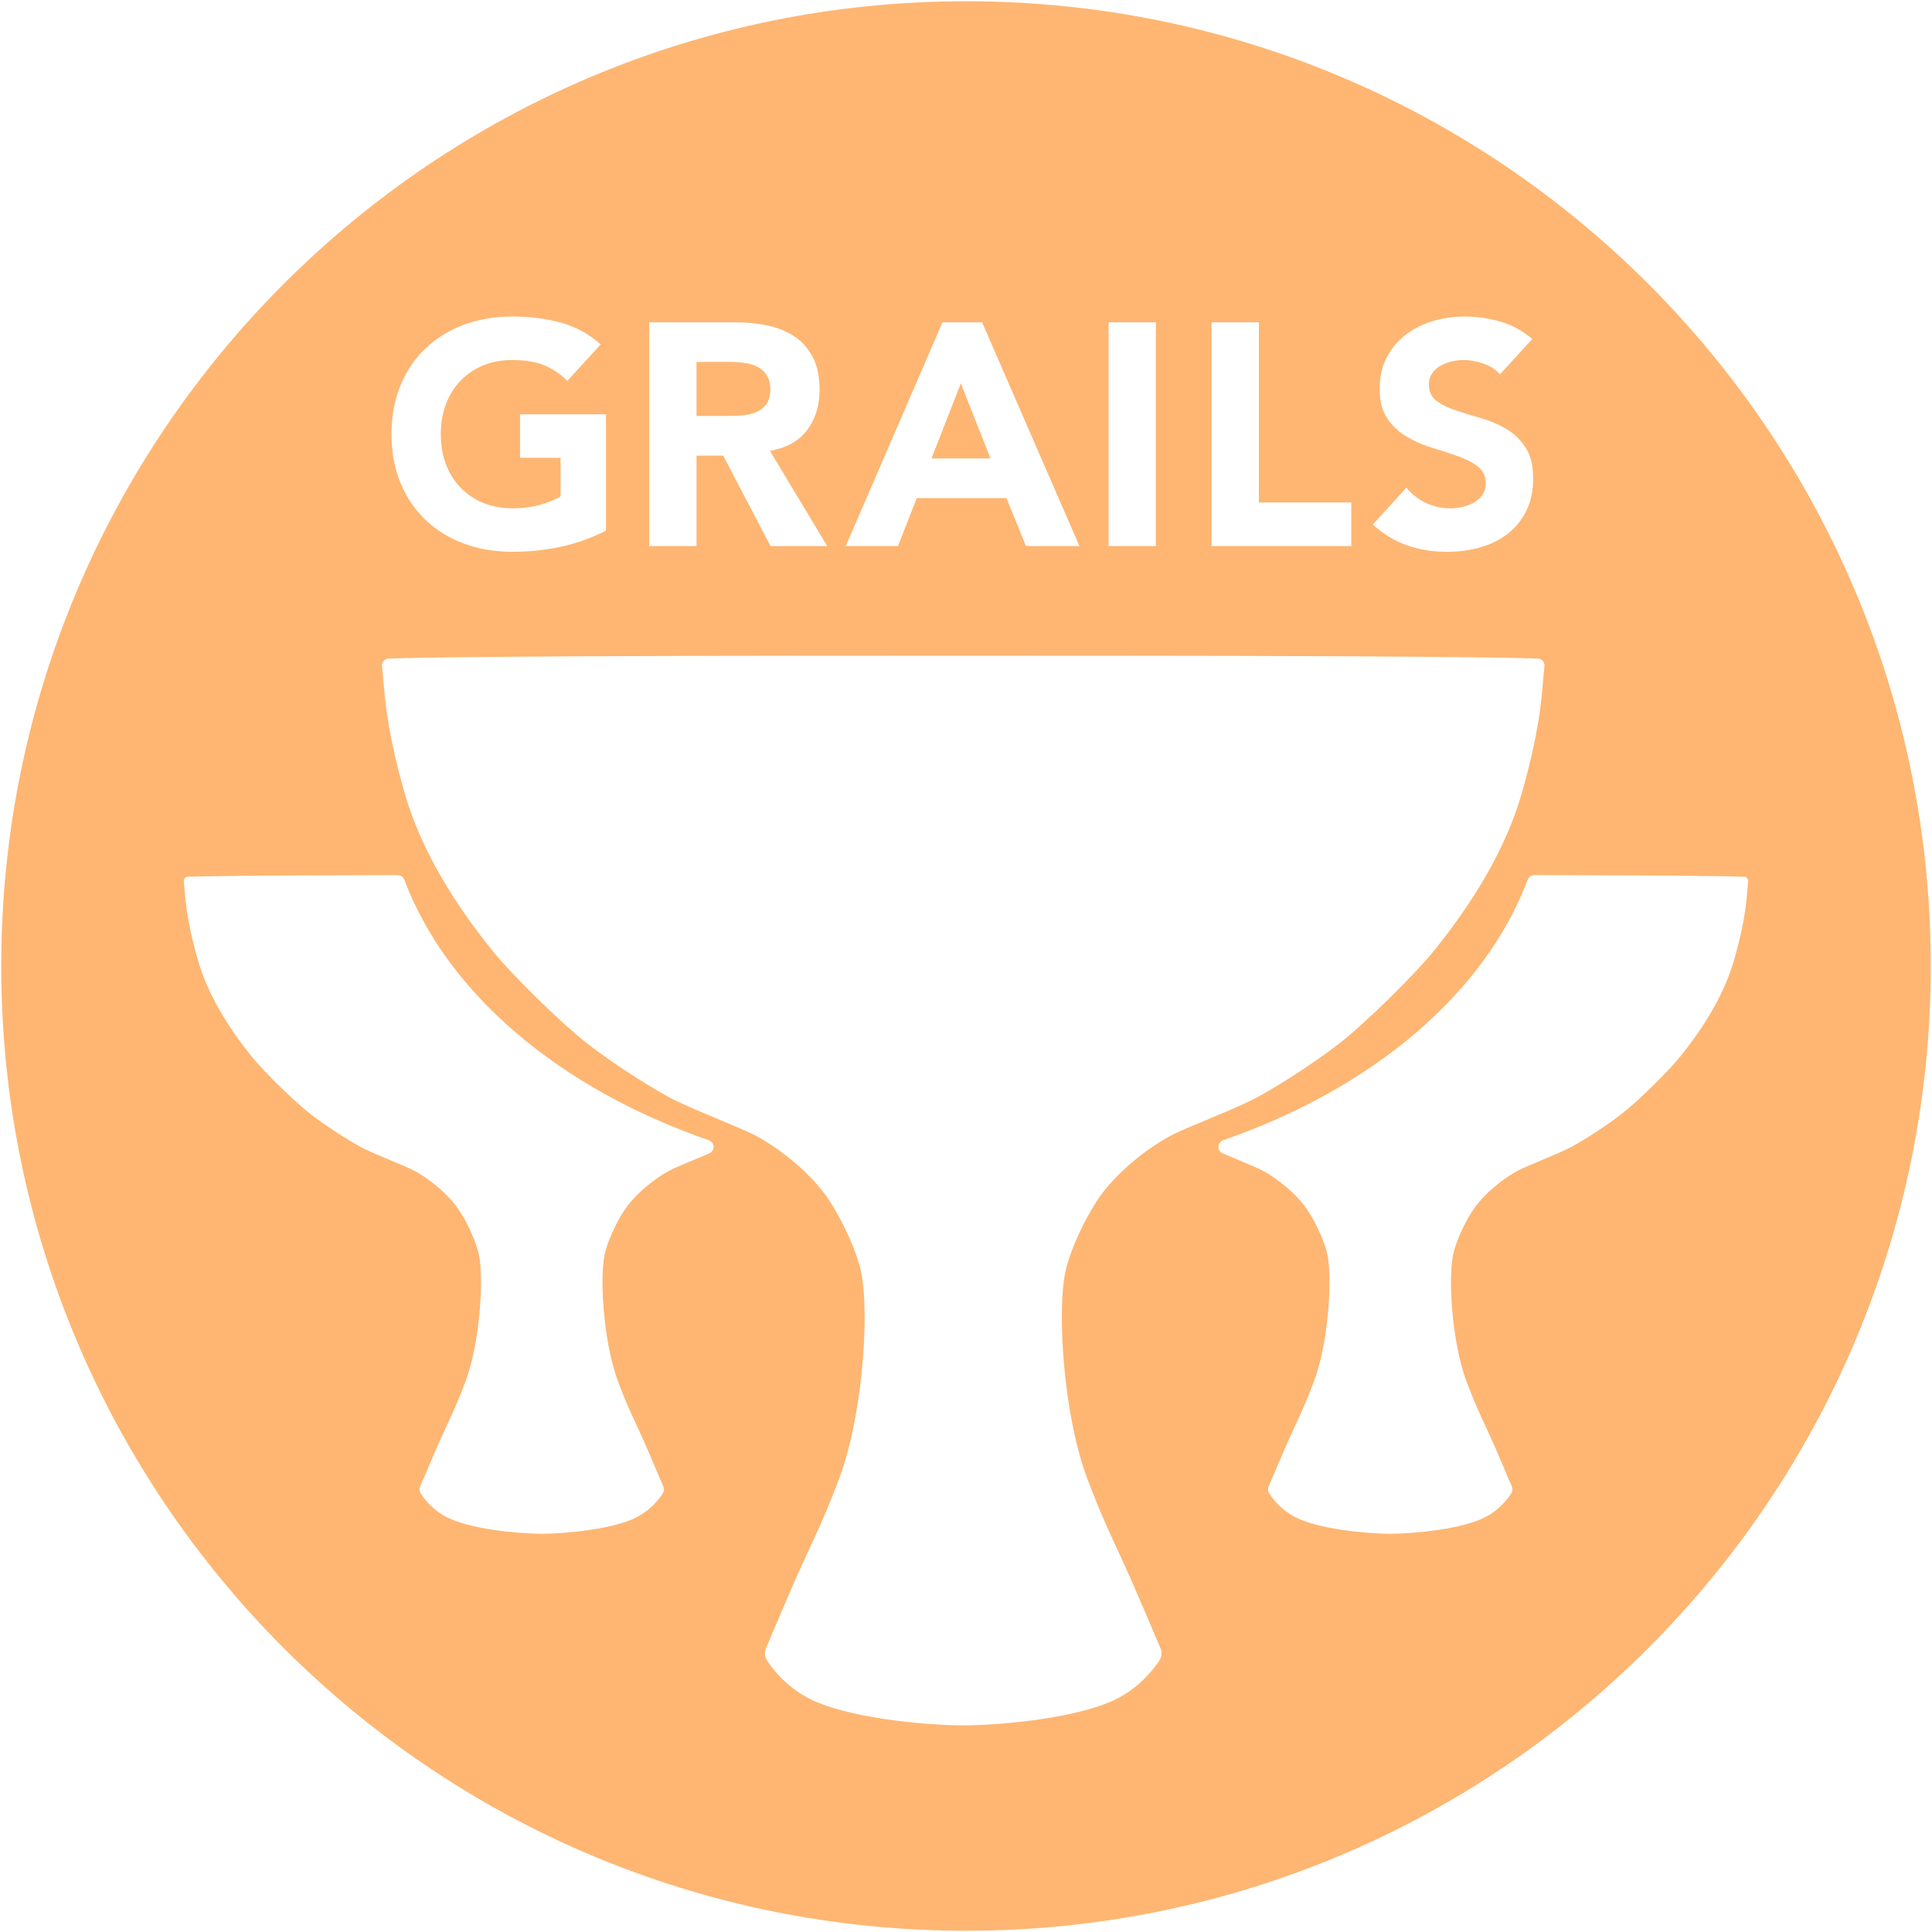
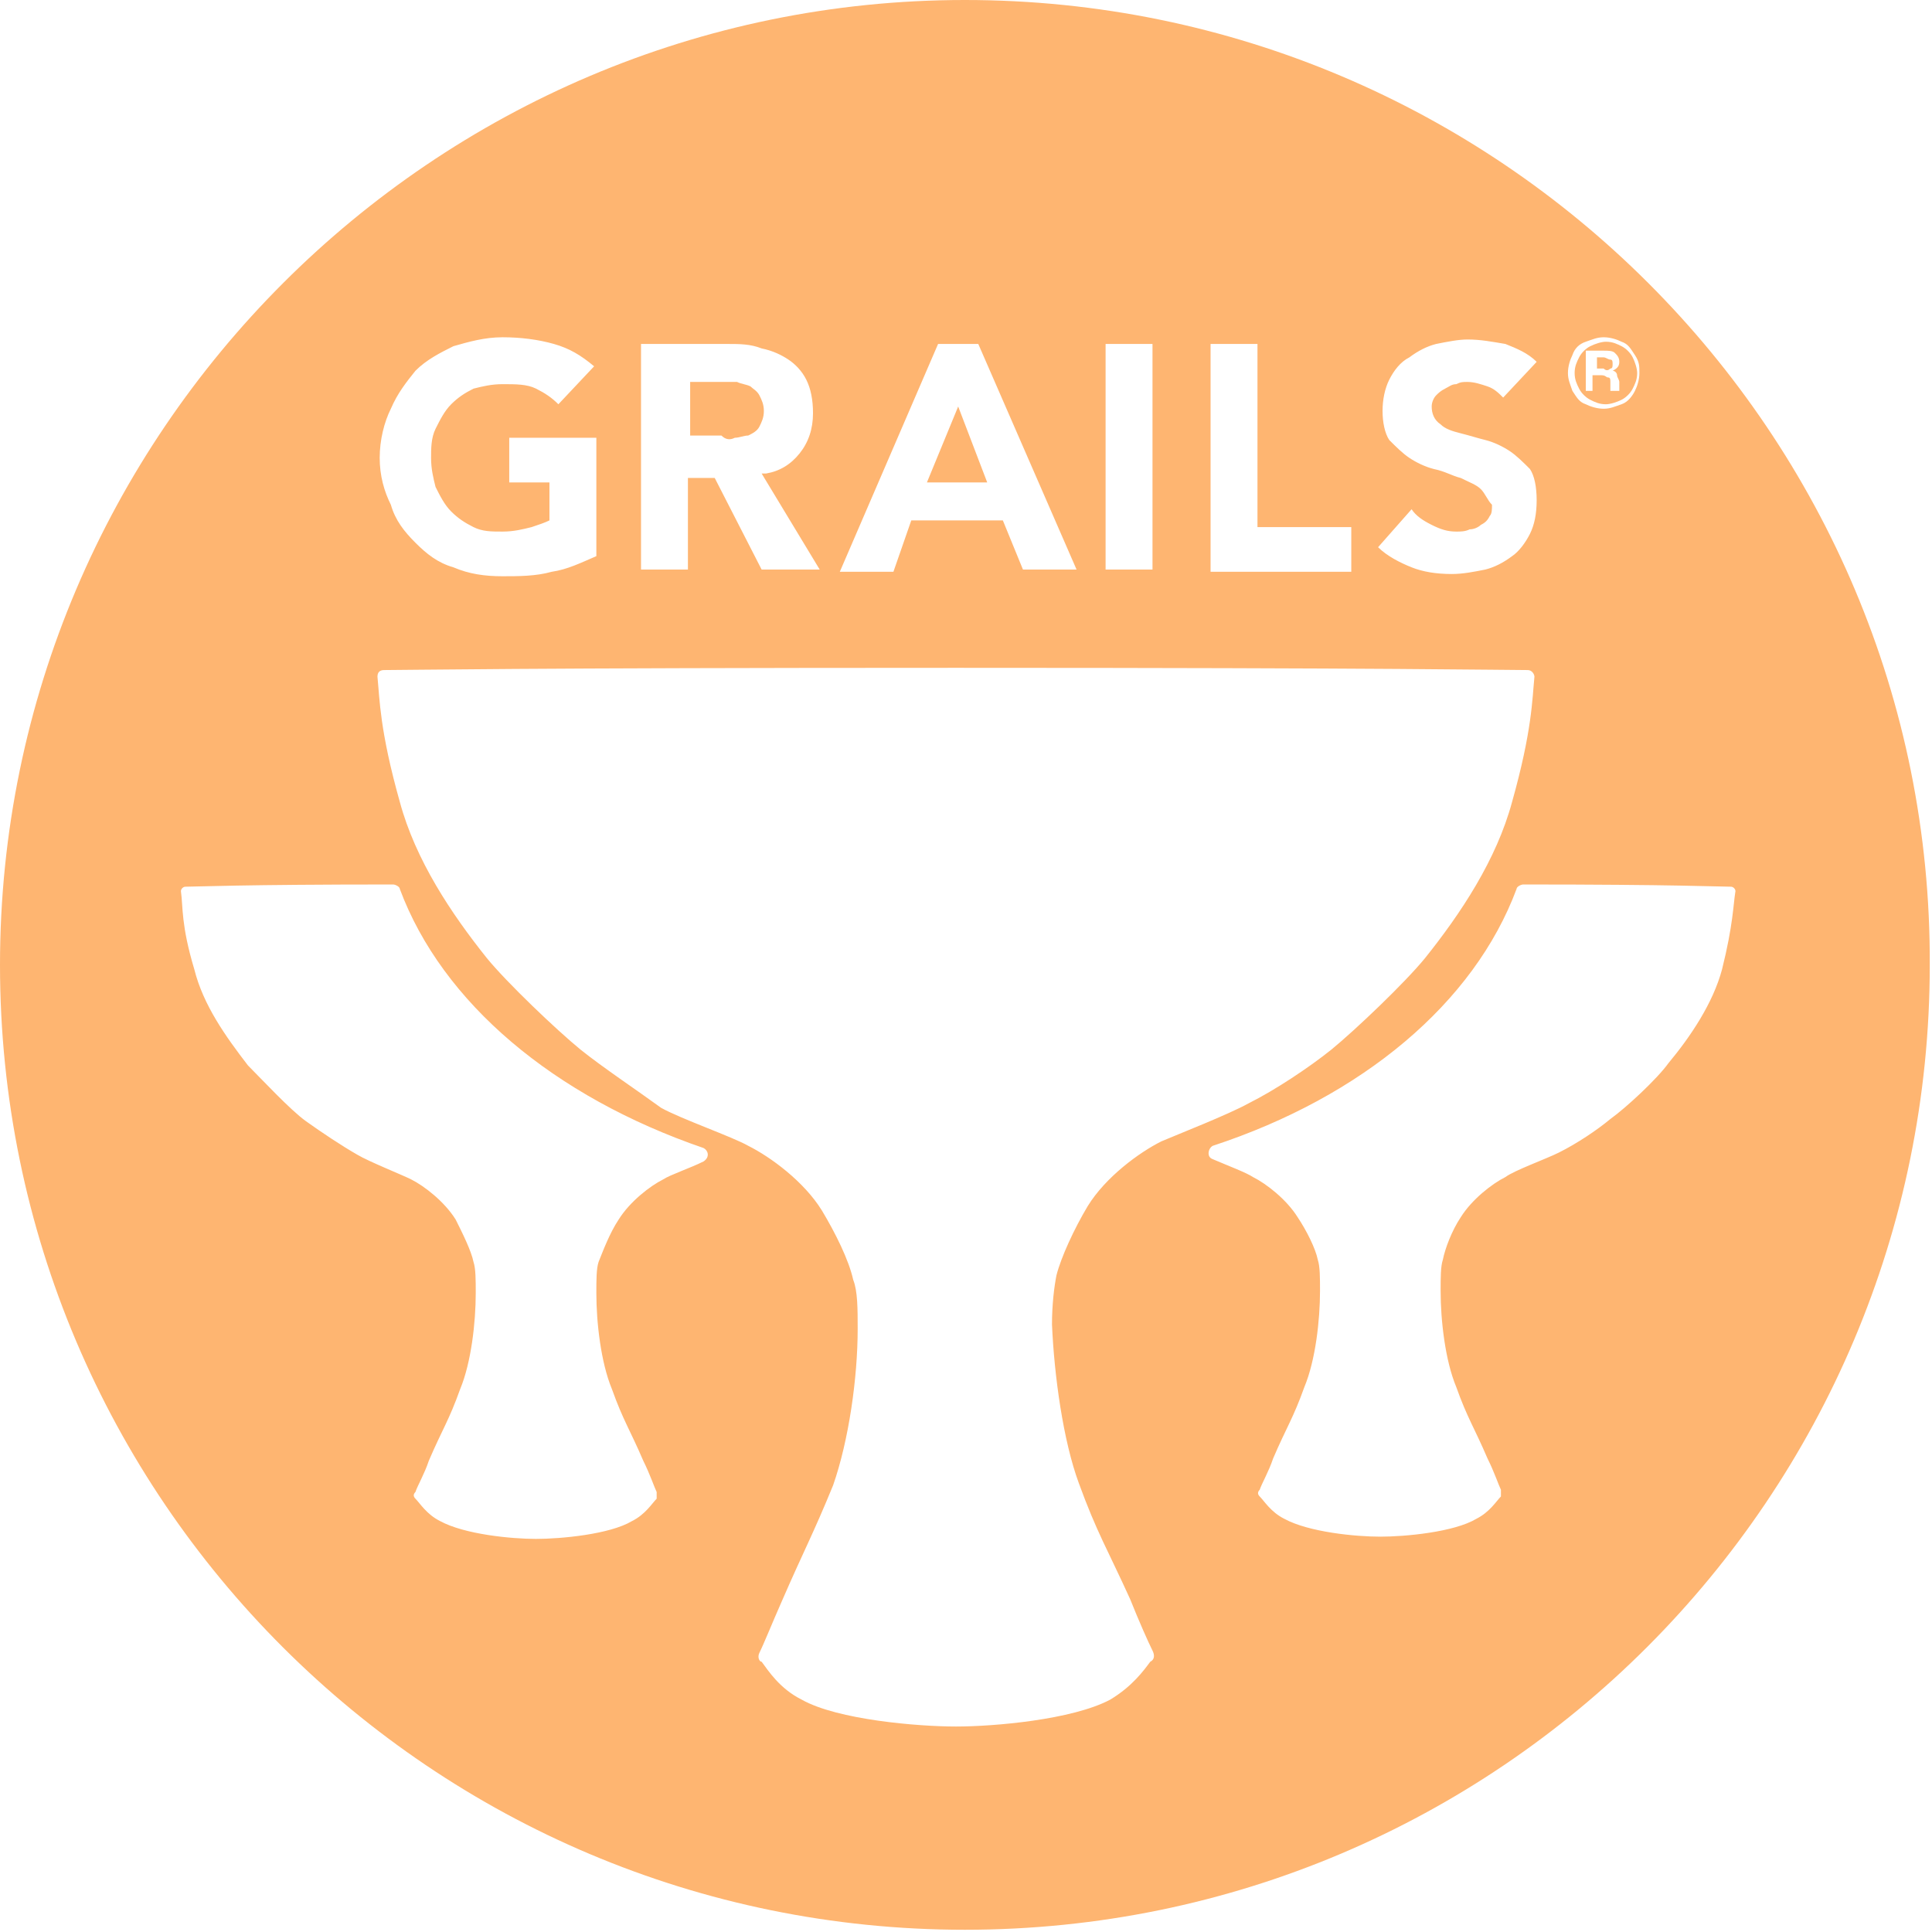
- <svg xmlns="http://www.w3.org/2000/svg" version="1.1" id="Ebene_1" x="0px" y="0px" width="130px" height="130px" viewBox="0 0 130 130" enable-background="new 0 0 130 130" xml:space="preserve">
-   <path fill="#FEB672" d="M65,0.084c-35.852,0-64.917,29.061-64.917,64.915c0,35.853,29.066,64.917,64.917,64.917  c35.854,0,64.918-29.064,64.918-64.917C129.918,29.145,100.854,0.084,65,0.084z M99.416,31.374c-0.354-0.272-0.807-0.502-1.348-0.69  c-0.529-0.187-1.107-0.377-1.723-0.562c-0.605-0.184-1.18-0.434-1.701-0.746c-0.518-0.305-0.953-0.719-1.297-1.221  c-0.34-0.5-0.512-1.17-0.512-1.995c0-0.8,0.158-1.512,0.473-2.108c0.318-0.605,0.744-1.117,1.27-1.521  c0.529-0.409,1.146-0.719,1.83-0.924c0.693-0.204,1.418-0.309,2.148-0.309c0.852,0,1.684,0.124,2.473,0.362  c0.76,0.234,1.459,0.62,2.074,1.151l-2.174,2.379c-0.275-0.317-0.639-0.559-1.084-0.713c-0.473-0.168-0.93-0.251-1.352-0.251  c-0.248,0-0.508,0.026-0.771,0.086c-0.264,0.059-0.516,0.151-0.752,0.277c-0.24,0.129-0.441,0.3-0.59,0.509  c-0.154,0.215-0.232,0.479-0.232,0.78c0,0.495,0.18,0.861,0.553,1.126c0.348,0.248,0.793,0.464,1.326,0.634  c0.521,0.173,1.09,0.349,1.689,0.517c0.592,0.171,1.152,0.414,1.668,0.723c0.512,0.308,0.941,0.729,1.273,1.244  c0.336,0.515,0.504,1.212,0.504,2.084c0,0.826-0.156,1.56-0.465,2.179c-0.309,0.617-0.73,1.135-1.256,1.539  c-0.525,0.402-1.148,0.713-1.84,0.907c-0.703,0.2-1.451,0.299-2.227,0.299c-0.973,0-1.891-0.148-2.725-0.445  c-0.809-0.289-1.57-0.754-2.273-1.389l2.26-2.484c0.34,0.43,0.771,0.771,1.27,1.012c0.533,0.25,1.094,0.381,1.662,0.381  c0.281,0,0.564-0.032,0.848-0.097c0.285-0.066,0.543-0.171,0.775-0.299c0.234-0.136,0.422-0.313,0.568-0.521  c0.145-0.215,0.219-0.474,0.219-0.76C99.979,32.033,99.793,31.657,99.416,31.374z M81.523,21.686h3.184v12.129h6.217v2.929h-9.4  V21.686z M74.594,21.686h3.182v15.058h-3.182V21.686z M63.419,21.686h2.663l6.551,15.058h-3.598l-1.311-3.229h-6.035l-1.269,3.229  h-3.51L63.419,21.686z M43.683,21.686h5.807c0.764,0,1.499,0.074,2.188,0.225c0.679,0.144,1.284,0.396,1.796,0.739  c0.51,0.344,0.92,0.81,1.221,1.389s0.453,1.318,0.453,2.187c0,1.05-0.276,1.956-0.822,2.692c-0.523,0.705-1.291,1.163-2.281,1.371  l-0.234,0.05l3.851,6.405h-3.817l-3.183-6.086h-1.794v6.086h-3.184V21.686z M26.95,25.932c0.4-0.973,0.969-1.812,1.691-2.496  c0.719-0.684,1.584-1.215,2.572-1.586c0.99-0.367,2.088-0.553,3.262-0.553c1.205,0,2.329,0.148,3.344,0.437  c0.978,0.28,1.854,0.767,2.602,1.442l-2.246,2.451c-0.449-0.447-0.961-0.792-1.516-1.031c-0.582-0.25-1.316-0.37-2.184-0.37  c-0.725,0-1.391,0.12-1.979,0.37c-0.591,0.249-1.103,0.598-1.525,1.041c-0.423,0.446-0.749,0.98-0.975,1.589  c-0.225,0.61-0.335,1.279-0.335,1.989c0,0.723,0.11,1.395,0.335,2c0.226,0.601,0.554,1.132,0.975,1.577  c0.423,0.441,0.935,0.792,1.525,1.04c0.587,0.247,1.255,0.371,1.979,0.371c0.738,0,1.381-0.083,1.919-0.251  c0.506-0.157,0.922-0.319,1.236-0.485l0.022-0.013l0.035-0.033l0.034-0.061v-2.557h-2.73V27.88h5.786v7.822  c-0.971,0.499-1.991,0.864-3.03,1.085c-1.063,0.23-2.166,0.342-3.272,0.342c-1.174,0-2.271-0.185-3.262-0.553  c-0.988-0.365-1.854-0.901-2.572-1.585c-0.719-0.681-1.291-1.524-1.691-2.499c-0.402-0.972-0.607-2.074-0.607-3.277  C26.343,28.014,26.548,26.91,26.95,25.932z M47.733,77.602c-0.973,0.428-2.215,0.914-2.7,1.172c-0.895,0.477-2.28,1.521-3.058,2.719  c-0.576,0.891-1.112,2.102-1.286,2.896c-0.106,0.5-0.159,1.232-0.148,2.092c0.021,2.006,0.367,4.674,1.056,6.504  c0.784,2.078,1.211,2.77,2.115,4.875c0.384,0.891,0.744,1.74,0.918,2.154c0.073,0.164,0.051,0.352-0.047,0.5  c-0.24,0.367-0.779,1.059-1.672,1.539c-1.555,0.84-4.83,1.143-6.455,1.154h-0.007c-1.622-0.012-4.897-0.314-6.454-1.154  c-0.893-0.48-1.43-1.172-1.67-1.539c-0.1-0.148-0.119-0.336-0.049-0.5c0.176-0.414,0.537-1.264,0.92-2.154  c0.904-2.105,1.331-2.797,2.115-4.875c0.689-1.83,1.035-4.498,1.055-6.504c0.01-0.859-0.041-1.592-0.15-2.092  c-0.174-0.795-0.709-2.006-1.285-2.896c-0.776-1.197-2.164-2.242-3.057-2.719c-0.672-0.357-2.808-1.158-3.648-1.621  c-1.07-0.592-2.465-1.512-3.401-2.246c-1.043-0.814-3.091-2.826-3.892-3.82c-1.535-1.904-2.949-4.137-3.633-6.545  c-0.851-2.986-0.819-4.264-0.931-5.228c-0.02-0.163,0.104-0.31,0.27-0.319c0.821-0.027,3.778-0.095,14.107-0.111  c0.204-0.003,0.386,0.124,0.459,0.314c2.905,7.696,10.483,14.061,20.483,17.524C48.097,76.861,48.132,77.428,47.733,77.602z   M73.164,99.504c1.271,3.375,1.965,4.494,3.434,7.916c0.621,1.445,1.207,2.826,1.492,3.492c0.115,0.271,0.084,0.57-0.076,0.818  c-0.393,0.598-1.268,1.717-2.715,2.498c-2.525,1.365-7.844,1.859-10.483,1.869h-0.01c-2.639-0.01-7.956-0.504-10.482-1.869  c-1.447-0.781-2.318-1.9-2.711-2.498c-0.16-0.248-0.191-0.547-0.076-0.818c0.285-0.666,0.867-2.047,1.488-3.492  c1.47-3.422,2.164-4.541,3.436-7.916c1.12-2.973,1.683-7.303,1.717-10.566c0.014-1.387-0.069-2.582-0.244-3.396  c-0.281-1.287-1.152-3.248-2.088-4.697c-1.26-1.951-3.514-3.639-4.963-4.412c-1.096-0.584-4.561-1.883-5.926-2.637  c-1.738-0.957-4.003-2.455-5.522-3.643c-1.693-1.324-5.019-4.587-6.317-6.205c-2.494-3.094-4.792-6.72-5.903-10.627  c-1.378-4.85-1.325-6.922-1.509-8.489c-0.031-0.271,0.17-0.508,0.438-0.518c1.681-0.061,8.866-0.217,38.671-0.187  c29.802-0.03,36.987,0.126,38.667,0.187c0.271,0.01,0.473,0.247,0.439,0.518c-0.184,1.567-0.131,3.64-1.508,8.489  c-1.113,3.907-3.41,7.533-5.904,10.627c-1.299,1.617-4.623,4.88-6.316,6.205c-1.521,1.188-3.787,2.686-5.525,3.643  c-1.363,0.754-4.83,2.053-5.922,2.637c-1.451,0.773-3.703,2.461-4.967,4.412c-0.934,1.449-1.805,3.41-2.084,4.697  c-0.178,0.814-0.258,2.01-0.244,3.396C71.48,92.201,72.045,96.531,73.164,99.504z M113.066,71.086  c-0.799,0.994-2.846,3.006-3.889,3.82c-0.938,0.734-2.332,1.654-3.404,2.246c-0.84,0.463-2.975,1.264-3.645,1.621  c-0.895,0.477-2.283,1.521-3.061,2.719c-0.574,0.891-1.111,2.102-1.283,2.896c-0.111,0.5-0.158,1.232-0.152,2.092  c0.021,2.006,0.369,4.674,1.057,6.504c0.785,2.078,1.211,2.77,2.115,4.875c0.383,0.891,0.742,1.74,0.92,2.154  c0.07,0.164,0.051,0.352-0.049,0.5c-0.242,0.367-0.777,1.059-1.67,1.539c-1.559,0.84-4.83,1.143-6.455,1.154h-0.006  c-1.625-0.012-4.9-0.314-6.455-1.154c-0.895-0.48-1.43-1.172-1.672-1.539c-0.1-0.148-0.119-0.336-0.049-0.5  c0.176-0.414,0.535-1.264,0.92-2.154c0.904-2.105,1.33-2.797,2.113-4.875c0.689-1.83,1.037-4.498,1.059-6.504  c0.006-0.859-0.043-1.592-0.15-2.092c-0.174-0.795-0.711-2.006-1.285-2.896c-0.777-1.197-2.164-2.242-3.059-2.719  c-0.484-0.258-1.73-0.744-2.699-1.172c-0.4-0.174-0.365-0.74,0.045-0.881c10.002-3.463,17.578-9.828,20.482-17.524  c0.074-0.19,0.258-0.317,0.459-0.314c10.33,0.017,13.287,0.084,14.107,0.111c0.166,0.01,0.289,0.156,0.27,0.319  c-0.109,0.964-0.08,2.241-0.93,5.228C116.016,66.949,114.602,69.182,113.066,71.086z M51.835,26.201  c0,0.438-0.099,0.779-0.287,1.022c-0.189,0.242-0.43,0.419-0.717,0.532c-0.277,0.111-0.596,0.178-0.938,0.202  c-0.34,0.02-0.663,0.032-0.961,0.032h-2.065v-3.636h2.279c0.301,0,0.615,0.02,0.936,0.067c0.324,0.039,0.615,0.129,0.865,0.25  c0.256,0.13,0.473,0.318,0.635,0.559C51.749,25.471,51.835,25.803,51.835,26.201z M64.653,25.795l1.997,5.056h-3.974L64.653,25.795z  " />
+ <svg xmlns="http://www.w3.org/2000/svg" version="1.1" id="Ebene_1" x="0px" y="0px" viewBox="0 0 86.5 86.5" style="enable-background:new 0 0 86.5 86.5;" xml:space="preserve">
+   <style type="text/css">
+ 	.st0{fill:#FEB571;}
+ </style>
+   <g>
+     <path class="st0" d="M71.2,17.9c0.2,0.1,0.4,0.2,0.7,0.2c0.2,0,0.5-0.1,0.7-0.2c0.2-0.1,0.4-0.3,0.5-0.5c0.1-0.2,0.2-0.4,0.2-0.7   c0-0.2-0.1-0.5-0.2-0.7c-0.1-0.2-0.3-0.4-0.5-0.5c-0.2-0.1-0.4-0.2-0.7-0.2c-0.2,0-0.5,0.1-0.7,0.2c-0.2,0.1-0.4,0.3-0.5,0.5   c-0.1,0.2-0.2,0.4-0.2,0.7c0,0.3,0.1,0.5,0.2,0.7C70.8,17.6,71,17.8,71.2,17.9z M71.2,15.7h0.6c0.2,0,0.4,0,0.5,0.1   c0.1,0.1,0.2,0.2,0.2,0.4c0,0.2-0.1,0.3-0.3,0.4c0.1,0,0.2,0.1,0.2,0.2c0,0.1,0.1,0.2,0.1,0.3c0,0.1,0,0.2,0,0.3c0,0.1,0,0.1,0,0.1   v0h-0.4c0-0.1,0-0.2,0-0.4c0-0.1,0-0.2-0.1-0.2c-0.1,0-0.1-0.1-0.3-0.1h-0.4v0.7h-0.3V15.7z" />
+     <path class="st0" d="M72.1,16.5c0.1,0,0.1-0.1,0.1-0.2c0-0.1,0-0.2-0.1-0.2c-0.1,0-0.2-0.1-0.3-0.1h-0.3v0.5h0.3   C71.9,16.6,72,16.6,72.1,16.5z" />
+     <path class="st0" d="M32.9,19.6c0.2,0,0.4-0.1,0.6-0.1c0.2-0.1,0.4-0.2,0.5-0.4c0.1-0.2,0.2-0.4,0.2-0.7c0-0.3-0.1-0.5-0.2-0.7   c-0.1-0.2-0.3-0.3-0.4-0.4c-0.2-0.1-0.4-0.1-0.6-0.2c-0.2,0-0.4,0-0.6,0h-1.5v2.4h1.4C32.5,19.7,32.7,19.7,32.9,19.6z" />
+     <polygon class="st0" points="42.9,18.2 41.5,21.6 44.2,21.6  " />
+     <path class="st0" d="M43.2,0C19.4,0,0,19.4,0,43.2c0,23.9,19.4,43.2,43.2,43.2c23.9,0,43.2-19.4,43.2-43.2C86.5,19.4,67.1,0,43.2,0   z M70.4,15.9c0.1-0.3,0.3-0.5,0.6-0.6c0.3-0.1,0.5-0.2,0.8-0.2s0.6,0.1,0.8,0.2c0.3,0.1,0.4,0.3,0.6,0.6s0.2,0.5,0.2,0.8   c0,0.3-0.1,0.6-0.2,0.8s-0.3,0.5-0.6,0.6c-0.3,0.1-0.5,0.2-0.8,0.2c-0.3,0-0.6-0.1-0.8-0.2c-0.3-0.1-0.4-0.3-0.6-0.6   c-0.1-0.3-0.2-0.5-0.2-0.8C70.2,16.4,70.3,16.1,70.4,15.9z M66.3,21.9c-0.2-0.2-0.5-0.3-0.9-0.5c-0.4-0.1-0.7-0.3-1.2-0.4   c-0.4-0.1-0.8-0.3-1.1-0.5c-0.3-0.2-0.6-0.5-0.9-0.8c-0.2-0.3-0.3-0.8-0.3-1.3c0-0.5,0.1-1,0.3-1.4c0.2-0.4,0.5-0.8,0.9-1   c0.4-0.3,0.8-0.5,1.2-0.6c0.5-0.1,1-0.2,1.4-0.2c0.6,0,1.1,0.1,1.7,0.2c0.5,0.2,1,0.4,1.4,0.8l-1.5,1.6c-0.2-0.2-0.4-0.4-0.7-0.5   c-0.3-0.1-0.6-0.2-0.9-0.2c-0.2,0-0.3,0-0.5,0.1c-0.2,0-0.3,0.1-0.5,0.2c-0.2,0.1-0.3,0.2-0.4,0.3c-0.1,0.1-0.2,0.3-0.2,0.5   c0,0.3,0.1,0.6,0.4,0.8c0.2,0.2,0.5,0.3,0.9,0.4c0.4,0.1,0.7,0.2,1.1,0.3c0.4,0.1,0.8,0.3,1.1,0.5c0.3,0.2,0.6,0.5,0.9,0.8   c0.2,0.3,0.3,0.8,0.3,1.4c0,0.6-0.1,1.1-0.3,1.5c-0.2,0.4-0.5,0.8-0.8,1c-0.4,0.3-0.8,0.5-1.2,0.6c-0.5,0.1-1,0.2-1.5,0.2   c-0.7,0-1.3-0.1-1.8-0.3c-0.5-0.2-1.1-0.5-1.5-0.9l1.5-1.7c0.2,0.3,0.5,0.5,0.9,0.7c0.4,0.2,0.7,0.3,1.1,0.3c0.2,0,0.4,0,0.6-0.1   c0.2,0,0.4-0.1,0.5-0.2c0.2-0.1,0.3-0.2,0.4-0.4c0.1-0.1,0.1-0.3,0.1-0.5C66.6,22.4,66.5,22.1,66.3,21.9z M54.2,15.4h2.1v8.2h4.2v2   h-6.3V15.4z M49.5,15.4h2.1v10.1h-2.1V15.4z M42,15.4h1.8l4.4,10.1h-2.4l-0.9-2.2h-4.1L40,25.6h-2.4L42,15.4z M28.7,15.4h3.9   c0.5,0,1,0,1.5,0.2c0.5,0.1,0.9,0.3,1.2,0.5c0.3,0.2,0.6,0.5,0.8,0.9s0.3,0.9,0.3,1.5c0,0.7-0.2,1.3-0.6,1.8   c-0.4,0.5-0.9,0.8-1.5,0.9l-0.2,0l2.6,4.3h-2.6l-2.1-4.1h-1.2v4.1h-2.1V15.4z M17.5,18.3c0.3-0.7,0.7-1.2,1.1-1.7   c0.5-0.5,1.1-0.8,1.7-1.1c0.7-0.2,1.4-0.4,2.2-0.4c0.8,0,1.6,0.1,2.3,0.3c0.7,0.2,1.2,0.5,1.8,1L25,18.1c-0.3-0.3-0.6-0.5-1-0.7   c-0.4-0.2-0.9-0.2-1.5-0.2c-0.5,0-0.9,0.1-1.3,0.2c-0.4,0.2-0.7,0.4-1,0.7c-0.3,0.3-0.5,0.7-0.7,1.1c-0.2,0.4-0.2,0.9-0.2,1.3   c0,0.5,0.1,0.9,0.2,1.3c0.2,0.4,0.4,0.8,0.7,1.1c0.3,0.3,0.6,0.5,1,0.7c0.4,0.2,0.8,0.2,1.3,0.2c0.5,0,0.9-0.1,1.3-0.2   c0.3-0.1,0.6-0.2,0.8-0.3l0,0l0,0l0,0v-1.7h-1.8v-2h3.9v5.3c-0.7,0.3-1.3,0.6-2,0.7c-0.7,0.2-1.5,0.2-2.2,0.2   c-0.8,0-1.5-0.1-2.2-0.4c-0.7-0.2-1.2-0.6-1.7-1.1c-0.5-0.5-0.9-1-1.1-1.7C17.2,22,17,21.3,17,20.5C17,19.7,17.2,18.9,17.5,18.3z    M31.5,52c-0.6,0.3-1.5,0.6-1.8,0.8c-0.6,0.3-1.5,1-2,1.8c-0.4,0.6-0.7,1.4-0.9,1.9c-0.1,0.3-0.1,0.8-0.1,1.4   c0,1.3,0.2,3.1,0.7,4.3c0.5,1.4,0.8,1.8,1.4,3.2c0.3,0.6,0.5,1.2,0.6,1.4c0,0.1,0,0.2,0,0.3c-0.2,0.2-0.5,0.7-1.1,1   c-1,0.6-3.2,0.8-4.3,0.8h0c-1.1,0-3.2-0.2-4.3-0.8c-0.6-0.3-0.9-0.8-1.1-1c-0.1-0.1-0.1-0.2,0-0.3c0.1-0.3,0.4-0.8,0.6-1.4   c0.6-1.4,0.9-1.8,1.4-3.2c0.5-1.2,0.7-3,0.7-4.3c0-0.6,0-1.1-0.1-1.4c-0.1-0.5-0.5-1.3-0.8-1.9c-0.5-0.8-1.4-1.5-2-1.8   c-0.4-0.2-1.9-0.8-2.4-1.1c-0.7-0.4-1.6-1-2.3-1.5c-0.7-0.5-2-1.9-2.6-2.5c-1-1.3-2-2.7-2.4-4.3c-0.6-2-0.5-2.8-0.6-3.5   c0-0.1,0.1-0.2,0.2-0.2c0.5,0,2.5-0.1,9.3-0.1c0.1,0,0.3,0.1,0.3,0.2c1.9,5.1,6.9,9.3,13.6,11.6C31.7,51.5,31.8,51.8,31.5,52z    M48.3,66.4c0.8,2.2,1.3,3,2.3,5.2c0.4,1,0.8,1.9,1,2.3c0.1,0.2,0.1,0.4-0.1,0.5c-0.3,0.4-0.8,1.1-1.8,1.7   c-1.7,0.9-5.2,1.2-6.9,1.2h0c-1.7,0-5.3-0.3-6.9-1.2c-1-0.5-1.5-1.3-1.8-1.7C34,74.4,33.9,74.2,34,74c0.2-0.4,0.6-1.4,1-2.3   c1-2.3,1.4-3,2.3-5.2c0.7-2,1.1-4.8,1.1-7c0-0.9,0-1.7-0.2-2.2c-0.2-0.9-0.8-2.1-1.4-3.1c-0.8-1.3-2.3-2.4-3.3-2.9   c-0.7-0.4-3-1.2-3.9-1.7C28.5,48.8,27,47.8,26,47c-1.1-0.9-3.3-3-4.2-4.1c-1.6-2-3.2-4.4-3.9-7c-0.9-3.2-0.9-4.6-1-5.6   c0-0.2,0.1-0.3,0.3-0.3c1.1,0,5.9-0.1,25.6-0.1c19.7,0,24.5,0.1,25.6,0.1c0.2,0,0.3,0.2,0.3,0.3c-0.1,1-0.1,2.4-1,5.6   c-0.7,2.6-2.3,5-3.9,7c-0.9,1.1-3.1,3.2-4.2,4.1c-1,0.8-2.5,1.8-3.7,2.4c-0.9,0.5-3.2,1.4-3.9,1.7c-1,0.5-2.5,1.6-3.3,2.9   c-0.6,1-1.2,2.3-1.4,3.1c-0.1,0.5-0.2,1.3-0.2,2.2C47.2,61.6,47.6,64.5,48.3,66.4z M74.7,47.6c-0.5,0.7-1.9,2-2.6,2.5   c-0.6,0.5-1.5,1.1-2.3,1.5c-0.6,0.3-2,0.8-2.4,1.1c-0.6,0.3-1.5,1-2,1.8c-0.4,0.6-0.7,1.4-0.8,1.9c-0.1,0.3-0.1,0.8-0.1,1.4   c0,1.3,0.2,3.1,0.7,4.3c0.5,1.4,0.8,1.8,1.4,3.2c0.3,0.6,0.5,1.2,0.6,1.4c0,0.1,0,0.2,0,0.3c-0.2,0.2-0.5,0.7-1.1,1   c-1,0.6-3.2,0.8-4.3,0.8h0c-1.1,0-3.2-0.2-4.3-0.8c-0.6-0.3-0.9-0.8-1.1-1c-0.1-0.1-0.1-0.2,0-0.3c0.1-0.3,0.4-0.8,0.6-1.4   c0.6-1.4,0.9-1.8,1.4-3.2c0.5-1.2,0.7-3,0.7-4.3c0-0.6,0-1.1-0.1-1.4c-0.1-0.5-0.5-1.3-0.9-1.9c-0.5-0.8-1.4-1.5-2-1.8   c-0.3-0.2-1.1-0.5-1.8-0.8c-0.3-0.1-0.2-0.5,0-0.6C61,49.1,66,44.9,67.9,39.8c0-0.1,0.2-0.2,0.3-0.2c6.8,0,8.8,0.1,9.3,0.1   c0.1,0,0.2,0.1,0.2,0.2c-0.1,0.6-0.1,1.5-0.6,3.5C76.7,44.9,75.7,46.4,74.7,47.6z" />
+   </g>
</svg>
